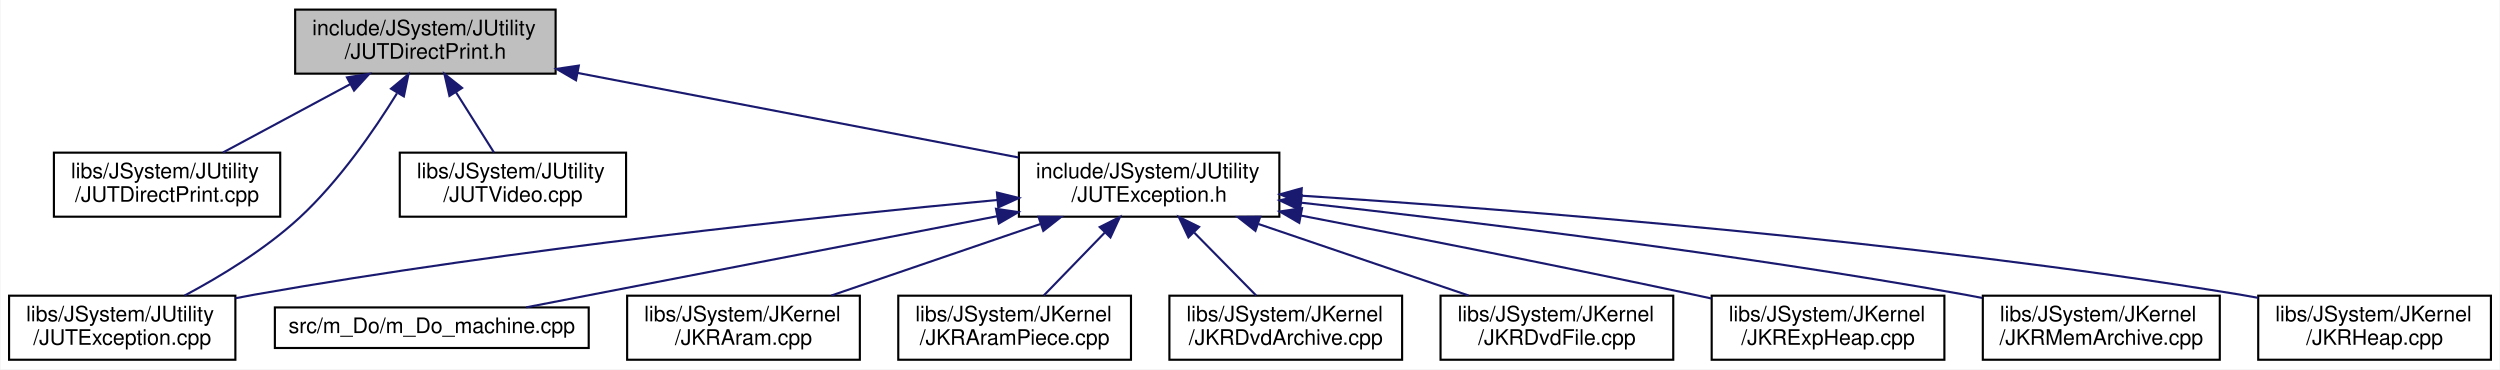
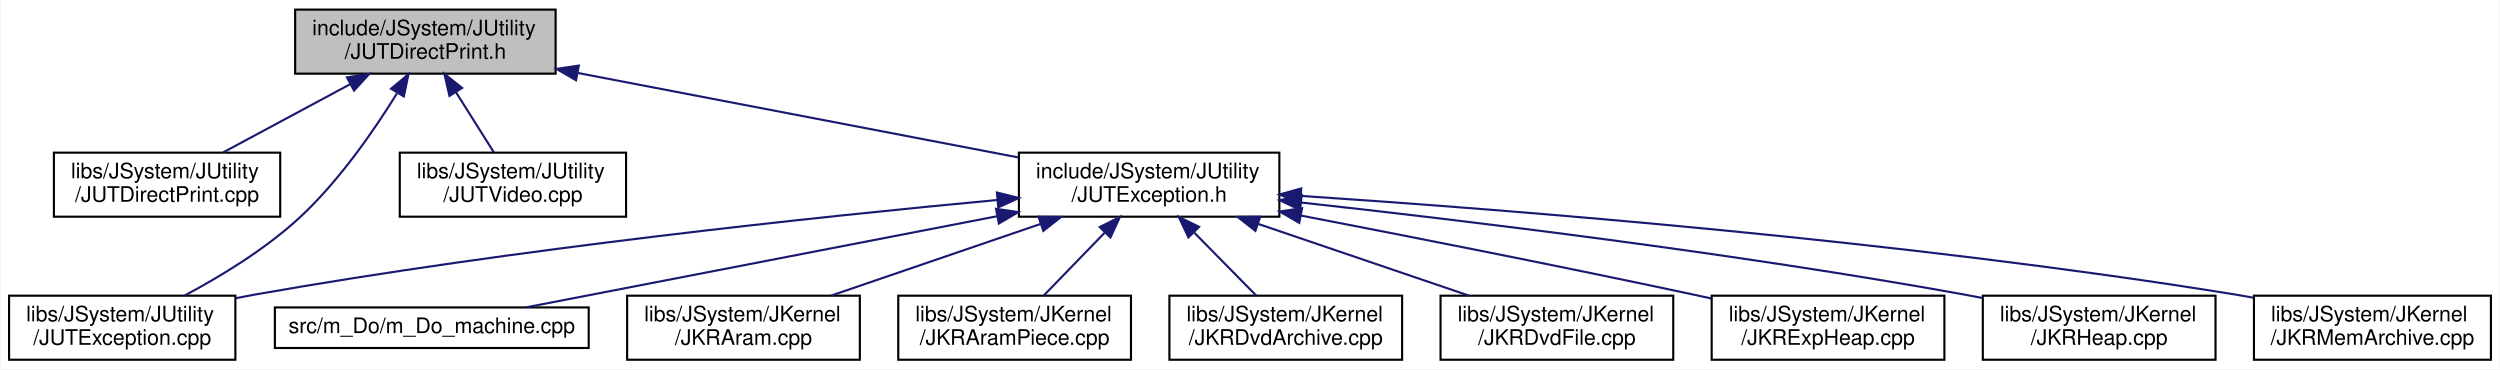
<svg xmlns="http://www.w3.org/2000/svg" xmlns:xlink="http://www.w3.org/1999/xlink" width="1171pt" height="173pt" viewBox="0.00 0.00 1170.50 173.00">
  <g id="graph0" class="graph" transform="scale(1 1) rotate(0) translate(4 169)">
    <polygon fill="white" stroke="transparent" points="-4,4 -4,-169 1166.5,-169 1166.5,4 -4,4" />
    <g id="node1" class="node">
      <g id="a_node1">
        <a xlink:title=" ">
          <polygon fill="#bfbfbf" stroke="black" points="134,-134.5 134,-164.5 256,-164.5 256,-134.5 134,-134.5" />
          <text text-anchor="start" x="142" y="-152.5" font-family="Helvetica,sans-Serif" font-size="10.00">include/JSystem/JUtility</text>
          <text text-anchor="middle" x="195" y="-141.5" font-family="Helvetica,sans-Serif" font-size="10.00">/JUTDirectPrint.h</text>
        </a>
      </g>
    </g>
    <g id="node2" class="node">
      <g id="a_node2">
        <a xlink:href="JUTDirectPrint_8cpp.html" target="_top" xlink:title=" ">
          <polygon fill="white" stroke="black" points="21,-67.5 21,-97.5 127,-97.5 127,-67.5 21,-67.5" />
          <text text-anchor="start" x="29" y="-85.5" font-family="Helvetica,sans-Serif" font-size="10.00">libs/JSystem/JUtility</text>
          <text text-anchor="middle" x="74" y="-74.5" font-family="Helvetica,sans-Serif" font-size="10.00">/JUTDirectPrint.cpp</text>
        </a>
      </g>
    </g>
    <g id="edge1" class="edge">
      <path fill="none" stroke="midnightblue" d="M159.77,-129.57C140.74,-119.35 117.63,-106.94 100.2,-97.58" />
      <polygon fill="midnightblue" stroke="midnightblue" points="158.28,-132.75 168.74,-134.4 161.59,-126.58 158.28,-132.75" />
    </g>
    <g id="node3" class="node">
      <g id="a_node3">
        <a xlink:href="JUTException_8cpp.html" target="_top" xlink:title=" ">
          <polygon fill="white" stroke="black" points="0,-0.5 0,-30.5 106,-30.5 106,-0.5 0,-0.5" />
          <text text-anchor="start" x="8" y="-18.5" font-family="Helvetica,sans-Serif" font-size="10.00">libs/JSystem/JUtility</text>
          <text text-anchor="middle" x="53" y="-7.5" font-family="Helvetica,sans-Serif" font-size="10.00">/JUTException.cpp</text>
        </a>
      </g>
    </g>
    <g id="edge2" class="edge">
      <path fill="none" stroke="midnightblue" d="M181.68,-125.25C170.9,-107.81 154.52,-84.09 136,-67 120.01,-52.24 99.06,-39.53 82.21,-30.56" />
      <polygon fill="midnightblue" stroke="midnightblue" points="178.91,-127.44 187.07,-134.21 184.91,-123.84 178.91,-127.44" />
    </g>
    <g id="node4" class="node">
      <g id="a_node4">
        <a xlink:href="JUTVideo_8cpp.html" target="_top" xlink:title=" ">
          <polygon fill="white" stroke="black" points="183,-67.5 183,-97.5 289,-97.5 289,-67.5 183,-67.5" />
          <text text-anchor="start" x="191" y="-85.5" font-family="Helvetica,sans-Serif" font-size="10.00">libs/JSystem/JUtility</text>
          <text text-anchor="middle" x="236" y="-74.5" font-family="Helvetica,sans-Serif" font-size="10.00">/JUTVideo.cpp</text>
        </a>
      </g>
    </g>
    <g id="edge3" class="edge">
      <path fill="none" stroke="midnightblue" d="M209.28,-125.87C215.21,-116.46 221.91,-105.83 227.12,-97.58" />
      <polygon fill="midnightblue" stroke="midnightblue" points="206.27,-124.07 203.9,-134.4 212.19,-127.81 206.27,-124.07" />
    </g>
    <g id="node5" class="node">
      <g id="a_node5">
        <a xlink:href="JUTException_8h.html" target="_top" xlink:title=" ">
          <polygon fill="white" stroke="black" points="473,-67.5 473,-97.5 595,-97.5 595,-67.5 473,-67.5" />
          <text text-anchor="start" x="481" y="-85.5" font-family="Helvetica,sans-Serif" font-size="10.00">include/JSystem/JUtility</text>
          <text text-anchor="middle" x="534" y="-74.5" font-family="Helvetica,sans-Serif" font-size="10.00">/JUTException.h</text>
        </a>
      </g>
    </g>
    <g id="edge4" class="edge">
      <path fill="none" stroke="midnightblue" d="M266.36,-134.82C327.53,-123.09 414.73,-106.37 472.78,-95.24" />
      <polygon fill="midnightblue" stroke="midnightblue" points="265.55,-131.41 256.39,-136.73 266.87,-138.28 265.55,-131.41" />
    </g>
    <g id="edge13" class="edge">
      <path fill="none" stroke="midnightblue" d="M462.82,-75.32C379.18,-67.51 236.38,-52.44 115,-31 112.06,-30.48 109.05,-29.91 106.02,-29.3" />
      <polygon fill="midnightblue" stroke="midnightblue" points="462.7,-78.83 472.98,-76.26 463.34,-71.86 462.7,-78.83" />
    </g>
    <g id="node6" class="node">
      <g id="a_node6">
        <a xlink:href="m__Do__machine_8cpp.html" target="_top" xlink:title=" ">
          <polygon fill="white" stroke="black" points="124.5,-6 124.5,-25 271.5,-25 271.5,-6 124.5,-6" />
          <text text-anchor="middle" x="198" y="-13" font-family="Helvetica,sans-Serif" font-size="10.00">src/m_Do/m_Do_machine.cpp</text>
        </a>
      </g>
    </g>
    <g id="edge5" class="edge">
      <path fill="none" stroke="midnightblue" d="M462.74,-67.71C396,-54.8 298.37,-35.92 242.21,-25.05" />
      <polygon fill="midnightblue" stroke="midnightblue" points="462.28,-71.19 472.76,-69.65 463.61,-64.32 462.28,-71.19" />
    </g>
    <g id="node7" class="node">
      <g id="a_node7">
        <a xlink:href="JKRAram_8cpp.html" target="_top" xlink:title=" ">
          <polygon fill="white" stroke="black" points="289.5,-0.5 289.5,-30.5 398.5,-30.5 398.5,-0.5 289.5,-0.5" />
          <text text-anchor="start" x="297.5" y="-18.5" font-family="Helvetica,sans-Serif" font-size="10.00">libs/JSystem/JKernel</text>
          <text text-anchor="middle" x="344" y="-7.5" font-family="Helvetica,sans-Serif" font-size="10.00">/JKRAram.cpp</text>
        </a>
      </g>
    </g>
    <g id="edge6" class="edge">
      <path fill="none" stroke="midnightblue" d="M483.11,-64.09C452.44,-53.6 413.89,-40.41 385.15,-30.58" />
      <polygon fill="midnightblue" stroke="midnightblue" points="482.18,-67.47 492.77,-67.4 484.44,-60.85 482.18,-67.47" />
    </g>
    <g id="node8" class="node">
      <g id="a_node8">
        <a xlink:href="JKRAramPiece_8cpp.html" target="_top" xlink:title=" ">
          <polygon fill="white" stroke="black" points="416.5,-0.5 416.5,-30.5 525.5,-30.5 525.5,-0.5 416.5,-0.5" />
          <text text-anchor="start" x="424.5" y="-18.5" font-family="Helvetica,sans-Serif" font-size="10.00">libs/JSystem/JKernel</text>
          <text text-anchor="middle" x="471" y="-7.5" font-family="Helvetica,sans-Serif" font-size="10.00">/JKRAramPiece.cpp</text>
        </a>
      </g>
    </g>
    <g id="edge7" class="edge">
      <path fill="none" stroke="midnightblue" d="M513.19,-60.02C503.8,-50.34 492.98,-39.17 484.64,-30.58" />
      <polygon fill="midnightblue" stroke="midnightblue" points="510.86,-62.65 520.33,-67.4 515.88,-57.78 510.86,-62.65" />
    </g>
    <g id="node9" class="node">
      <g id="a_node9">
        <a xlink:href="JKRDvdArchive_8cpp.html" target="_top" xlink:title=" ">
          <polygon fill="white" stroke="black" points="543.5,-0.5 543.5,-30.5 652.5,-30.5 652.5,-0.5 543.5,-0.5" />
          <text text-anchor="start" x="551.5" y="-18.5" font-family="Helvetica,sans-Serif" font-size="10.00">libs/JSystem/JKernel</text>
          <text text-anchor="middle" x="598" y="-7.5" font-family="Helvetica,sans-Serif" font-size="10.00">/JKRDvdArchive.cpp</text>
        </a>
      </g>
    </g>
    <g id="edge8" class="edge">
      <path fill="none" stroke="midnightblue" d="M555.15,-60.02C564.68,-50.34 575.67,-39.17 584.14,-30.58" />
      <polygon fill="midnightblue" stroke="midnightblue" points="552.41,-57.81 547.89,-67.4 557.4,-62.73 552.41,-57.81" />
    </g>
    <g id="node10" class="node">
      <g id="a_node10">
        <a xlink:href="JKRDvdFile_8cpp.html" target="_top" xlink:title=" ">
          <polygon fill="white" stroke="black" points="670.5,-0.5 670.5,-30.5 779.5,-30.5 779.5,-0.5 670.5,-0.5" />
          <text text-anchor="start" x="678.5" y="-18.5" font-family="Helvetica,sans-Serif" font-size="10.00">libs/JSystem/JKernel</text>
          <text text-anchor="middle" x="725" y="-7.5" font-family="Helvetica,sans-Serif" font-size="10.00">/JKRDvdFile.cpp</text>
        </a>
      </g>
    </g>
    <g id="edge9" class="edge">
      <path fill="none" stroke="midnightblue" d="M585.15,-64.09C615.99,-53.6 654.75,-40.41 683.64,-30.58" />
      <polygon fill="midnightblue" stroke="midnightblue" points="583.78,-60.86 575.44,-67.4 586.04,-67.49 583.78,-60.86" />
    </g>
    <g id="node11" class="node">
      <g id="a_node11">
        <a xlink:href="JKRExpHeap_8cpp.html" target="_top" xlink:title=" ">
          <polygon fill="white" stroke="black" points="797.5,-0.5 797.5,-30.5 906.5,-30.5 906.5,-0.5 797.5,-0.5" />
          <text text-anchor="start" x="805.5" y="-18.5" font-family="Helvetica,sans-Serif" font-size="10.00">libs/JSystem/JKernel</text>
          <text text-anchor="middle" x="852" y="-7.5" font-family="Helvetica,sans-Serif" font-size="10.00">/JKRExpHeap.cpp</text>
        </a>
      </g>
    </g>
    <g id="edge10" class="edge">
      <path fill="none" stroke="midnightblue" d="M605.14,-68.02C656.35,-58.17 727.04,-44.26 789,-31 791.74,-30.41 794.55,-29.8 797.39,-29.18" />
      <polygon fill="midnightblue" stroke="midnightblue" points="604.32,-64.61 595.16,-69.93 605.64,-71.49 604.32,-64.61" />
    </g>
    <g id="node12" class="node">
      <g id="a_node12">
-         <a xlink:href="JKRMemArchive_8cpp.html" target="_top" xlink:title=" ">
-           <polygon fill="white" stroke="black" points="924.5,-0.5 924.5,-30.5 1035.5,-30.5 1035.5,-0.5 924.5,-0.5" />
+         <a xlink:href="JKRHeap_8cpp.html" target="_top" xlink:title=" ">
+           <polygon fill="white" stroke="black" points="924.5,-0.5 924.5,-30.5 1033.5,-30.5 1033.5,-0.5 924.5,-0.5" />
          <text text-anchor="start" x="932.5" y="-18.5" font-family="Helvetica,sans-Serif" font-size="10.00">libs/JSystem/JKernel</text>
-           <text text-anchor="middle" x="980" y="-7.5" font-family="Helvetica,sans-Serif" font-size="10.00">/JKRMemArchive.cpp</text>
+           <text text-anchor="middle" x="979" y="-7.5" font-family="Helvetica,sans-Serif" font-size="10.00">/JKRHeap.cpp</text>
        </a>
      </g>
    </g>
    <g id="edge11" class="edge">
-       <path fill="none" stroke="midnightblue" d="M605.19,-74.06C682.14,-65.55 808.24,-50.29 916,-31 918.69,-30.52 921.44,-30 924.21,-29.45" />
-       <polygon fill="midnightblue" stroke="midnightblue" points="604.69,-70.59 595.13,-75.16 605.45,-77.55 604.69,-70.59" />
+       <path fill="none" stroke="midnightblue" d="M605.21,-74.13C682.17,-65.69 808.27,-50.47 916,-31 918.76,-30.5 921.58,-29.96 924.43,-29.39" />
+       <polygon fill="midnightblue" stroke="midnightblue" points="604.71,-70.66 595.14,-75.22 605.46,-77.62 604.71,-70.66" />
    </g>
    <g id="node13" class="node">
      <g id="a_node13">
-         <a xlink:href="JKRHeap_8cpp.html" target="_top" xlink:title=" ">
-           <polygon fill="white" stroke="black" points="1053.5,-0.5 1053.5,-30.5 1162.5,-30.5 1162.5,-0.5 1053.5,-0.5" />
-           <text text-anchor="start" x="1061.5" y="-18.5" font-family="Helvetica,sans-Serif" font-size="10.00">libs/JSystem/JKernel</text>
-           <text text-anchor="middle" x="1108" y="-7.5" font-family="Helvetica,sans-Serif" font-size="10.00">/JKRHeap.cpp</text>
+         <a xlink:href="JKRMemArchive_8cpp.html" target="_top" xlink:title=" ">
+           <polygon fill="white" stroke="black" points="1051.5,-0.5 1051.5,-30.5 1162.5,-30.5 1162.5,-0.5 1051.5,-0.5" />
+           <text text-anchor="start" x="1059.5" y="-18.5" font-family="Helvetica,sans-Serif" font-size="10.00">libs/JSystem/JKernel</text>
+           <text text-anchor="middle" x="1107" y="-7.5" font-family="Helvetica,sans-Serif" font-size="10.00">/JKRMemArchive.cpp</text>
        </a>
      </g>
    </g>
    <g id="edge12" class="edge">
-       <path fill="none" stroke="midnightblue" d="M605.49,-77.33C704.64,-70.88 889.3,-56.5 1045,-31 1047.77,-30.55 1050.6,-30.04 1053.45,-29.5" />
-       <polygon fill="midnightblue" stroke="midnightblue" points="605.04,-73.85 595.29,-77.98 605.49,-80.83 605.04,-73.85" />
+       <path fill="none" stroke="midnightblue" d="M605.2,-77.23C703.95,-70.68 887.86,-56.17 1043,-31 1045.7,-30.56 1048.45,-30.08 1051.23,-29.56" />
+       <polygon fill="midnightblue" stroke="midnightblue" points="604.79,-73.75 595.04,-77.9 605.25,-80.74 604.79,-73.75" />
    </g>
  </g>
</svg>
